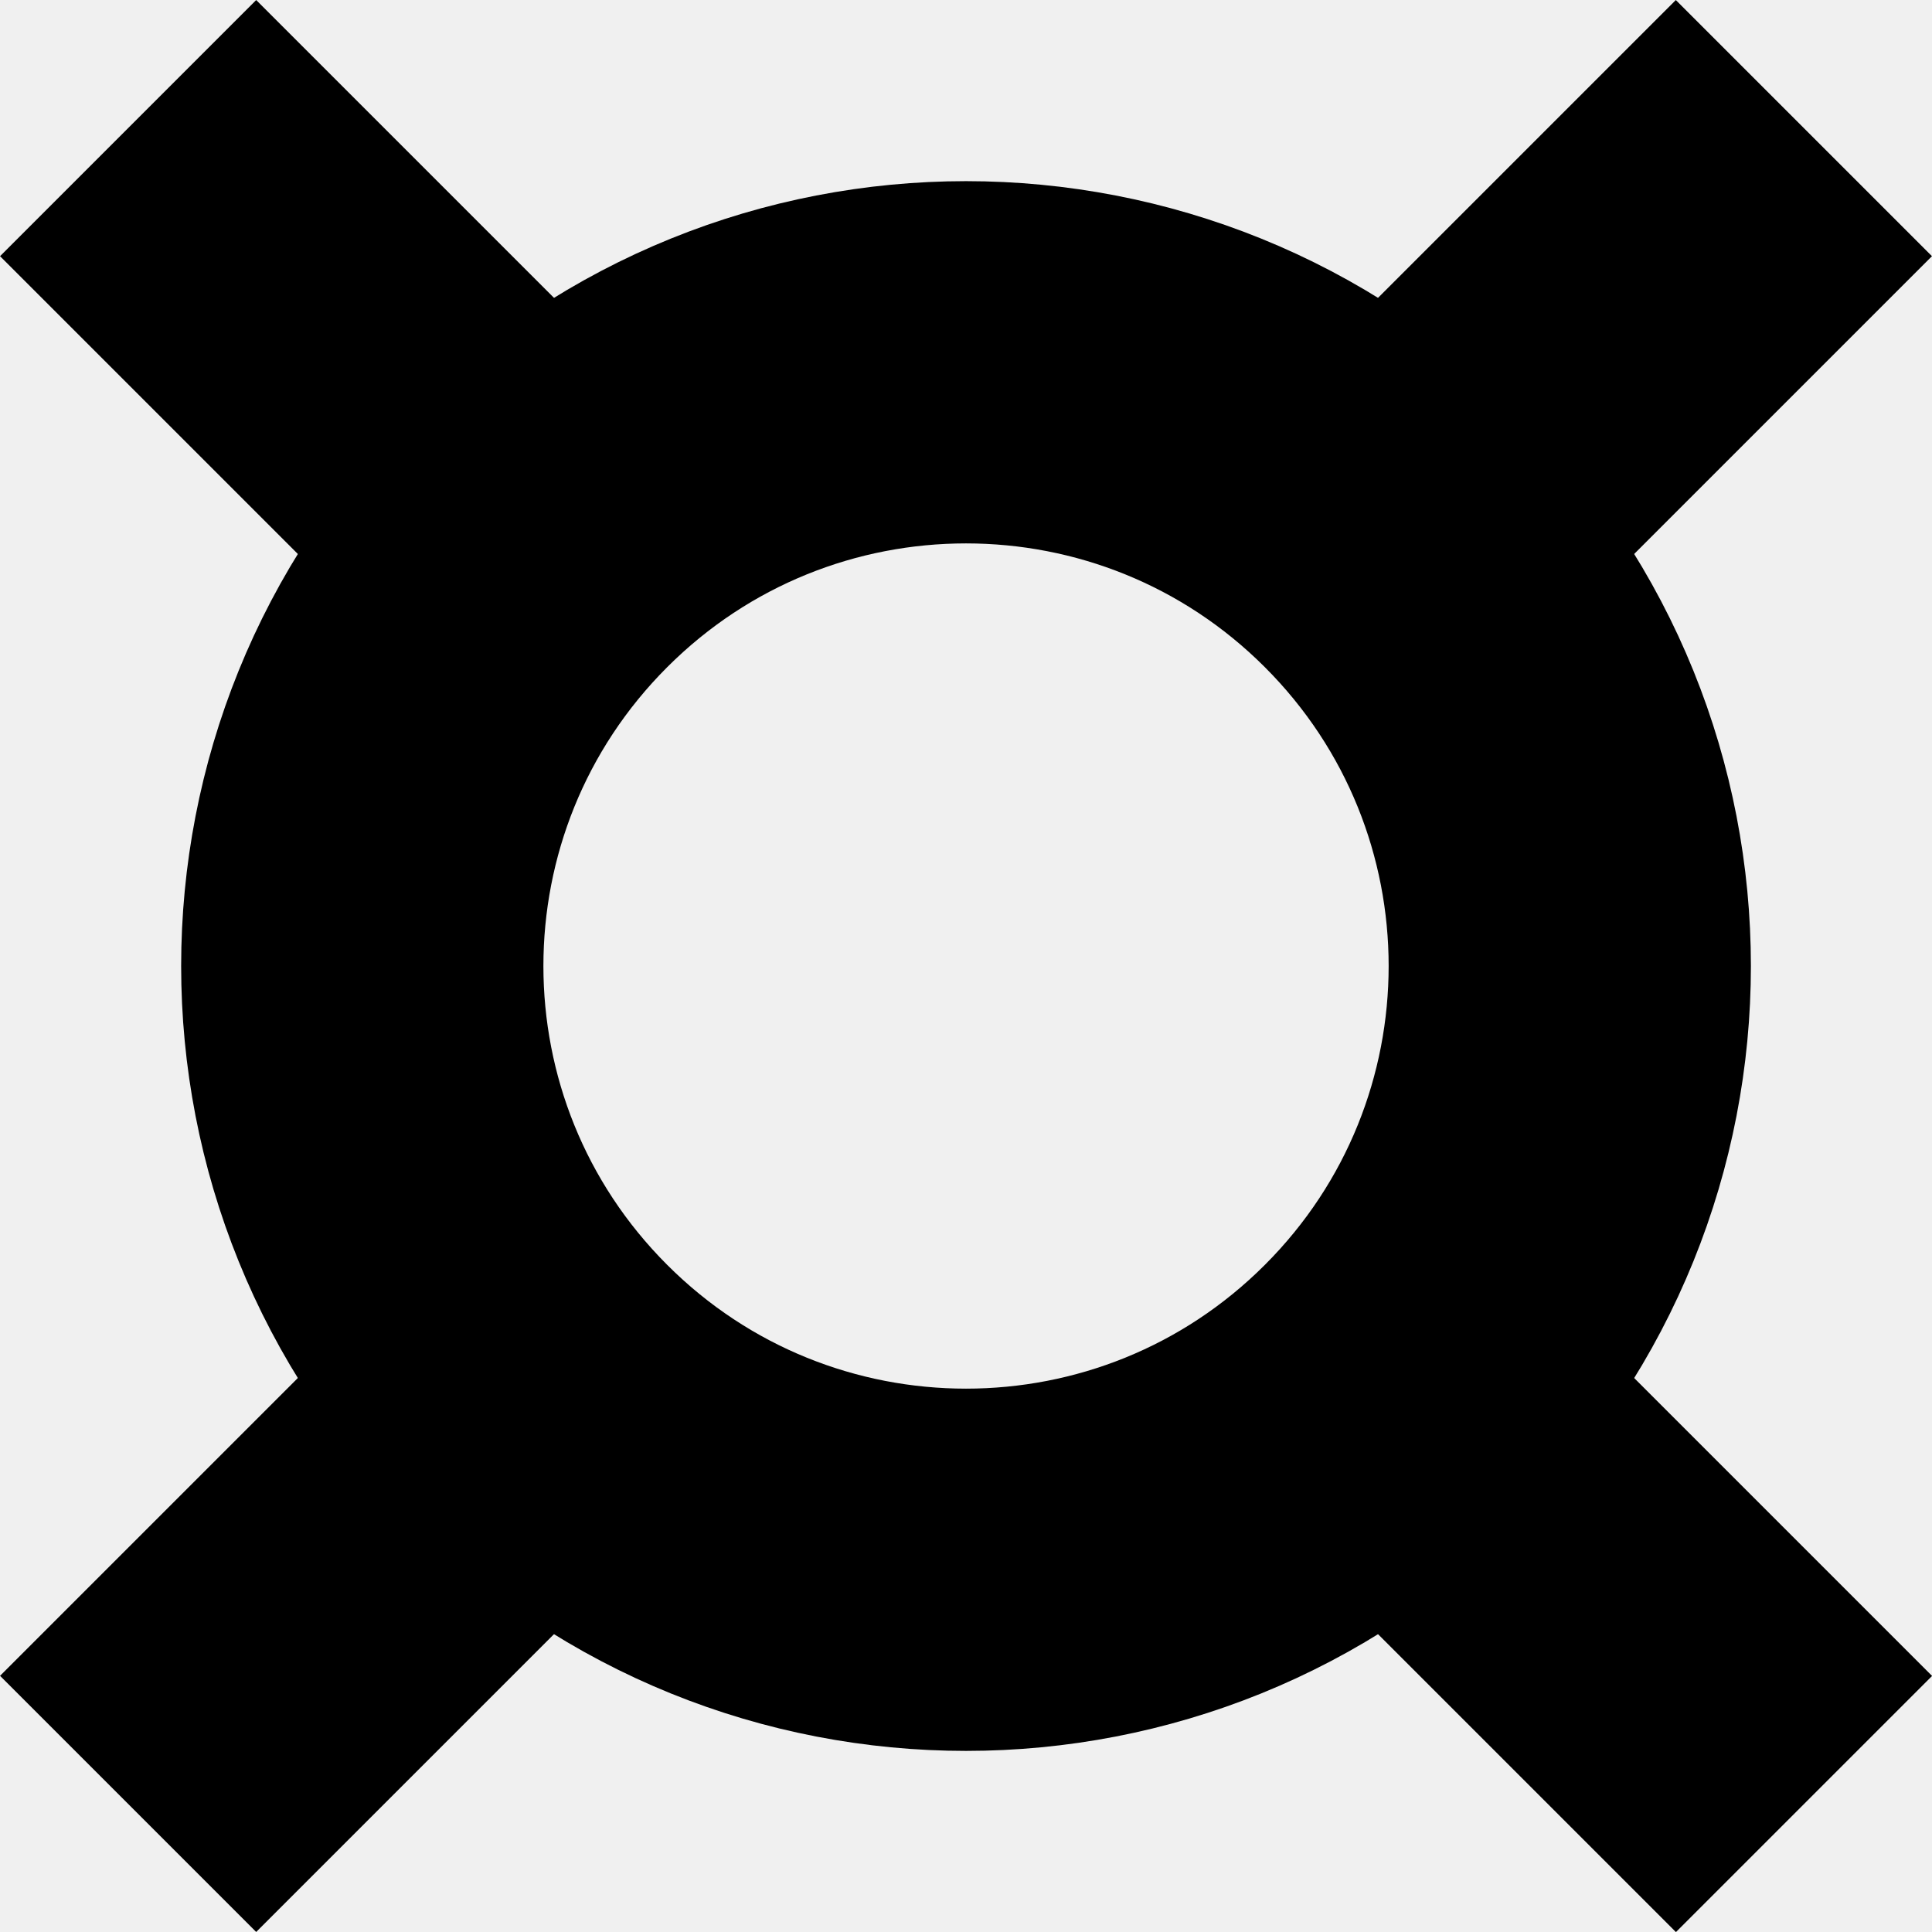
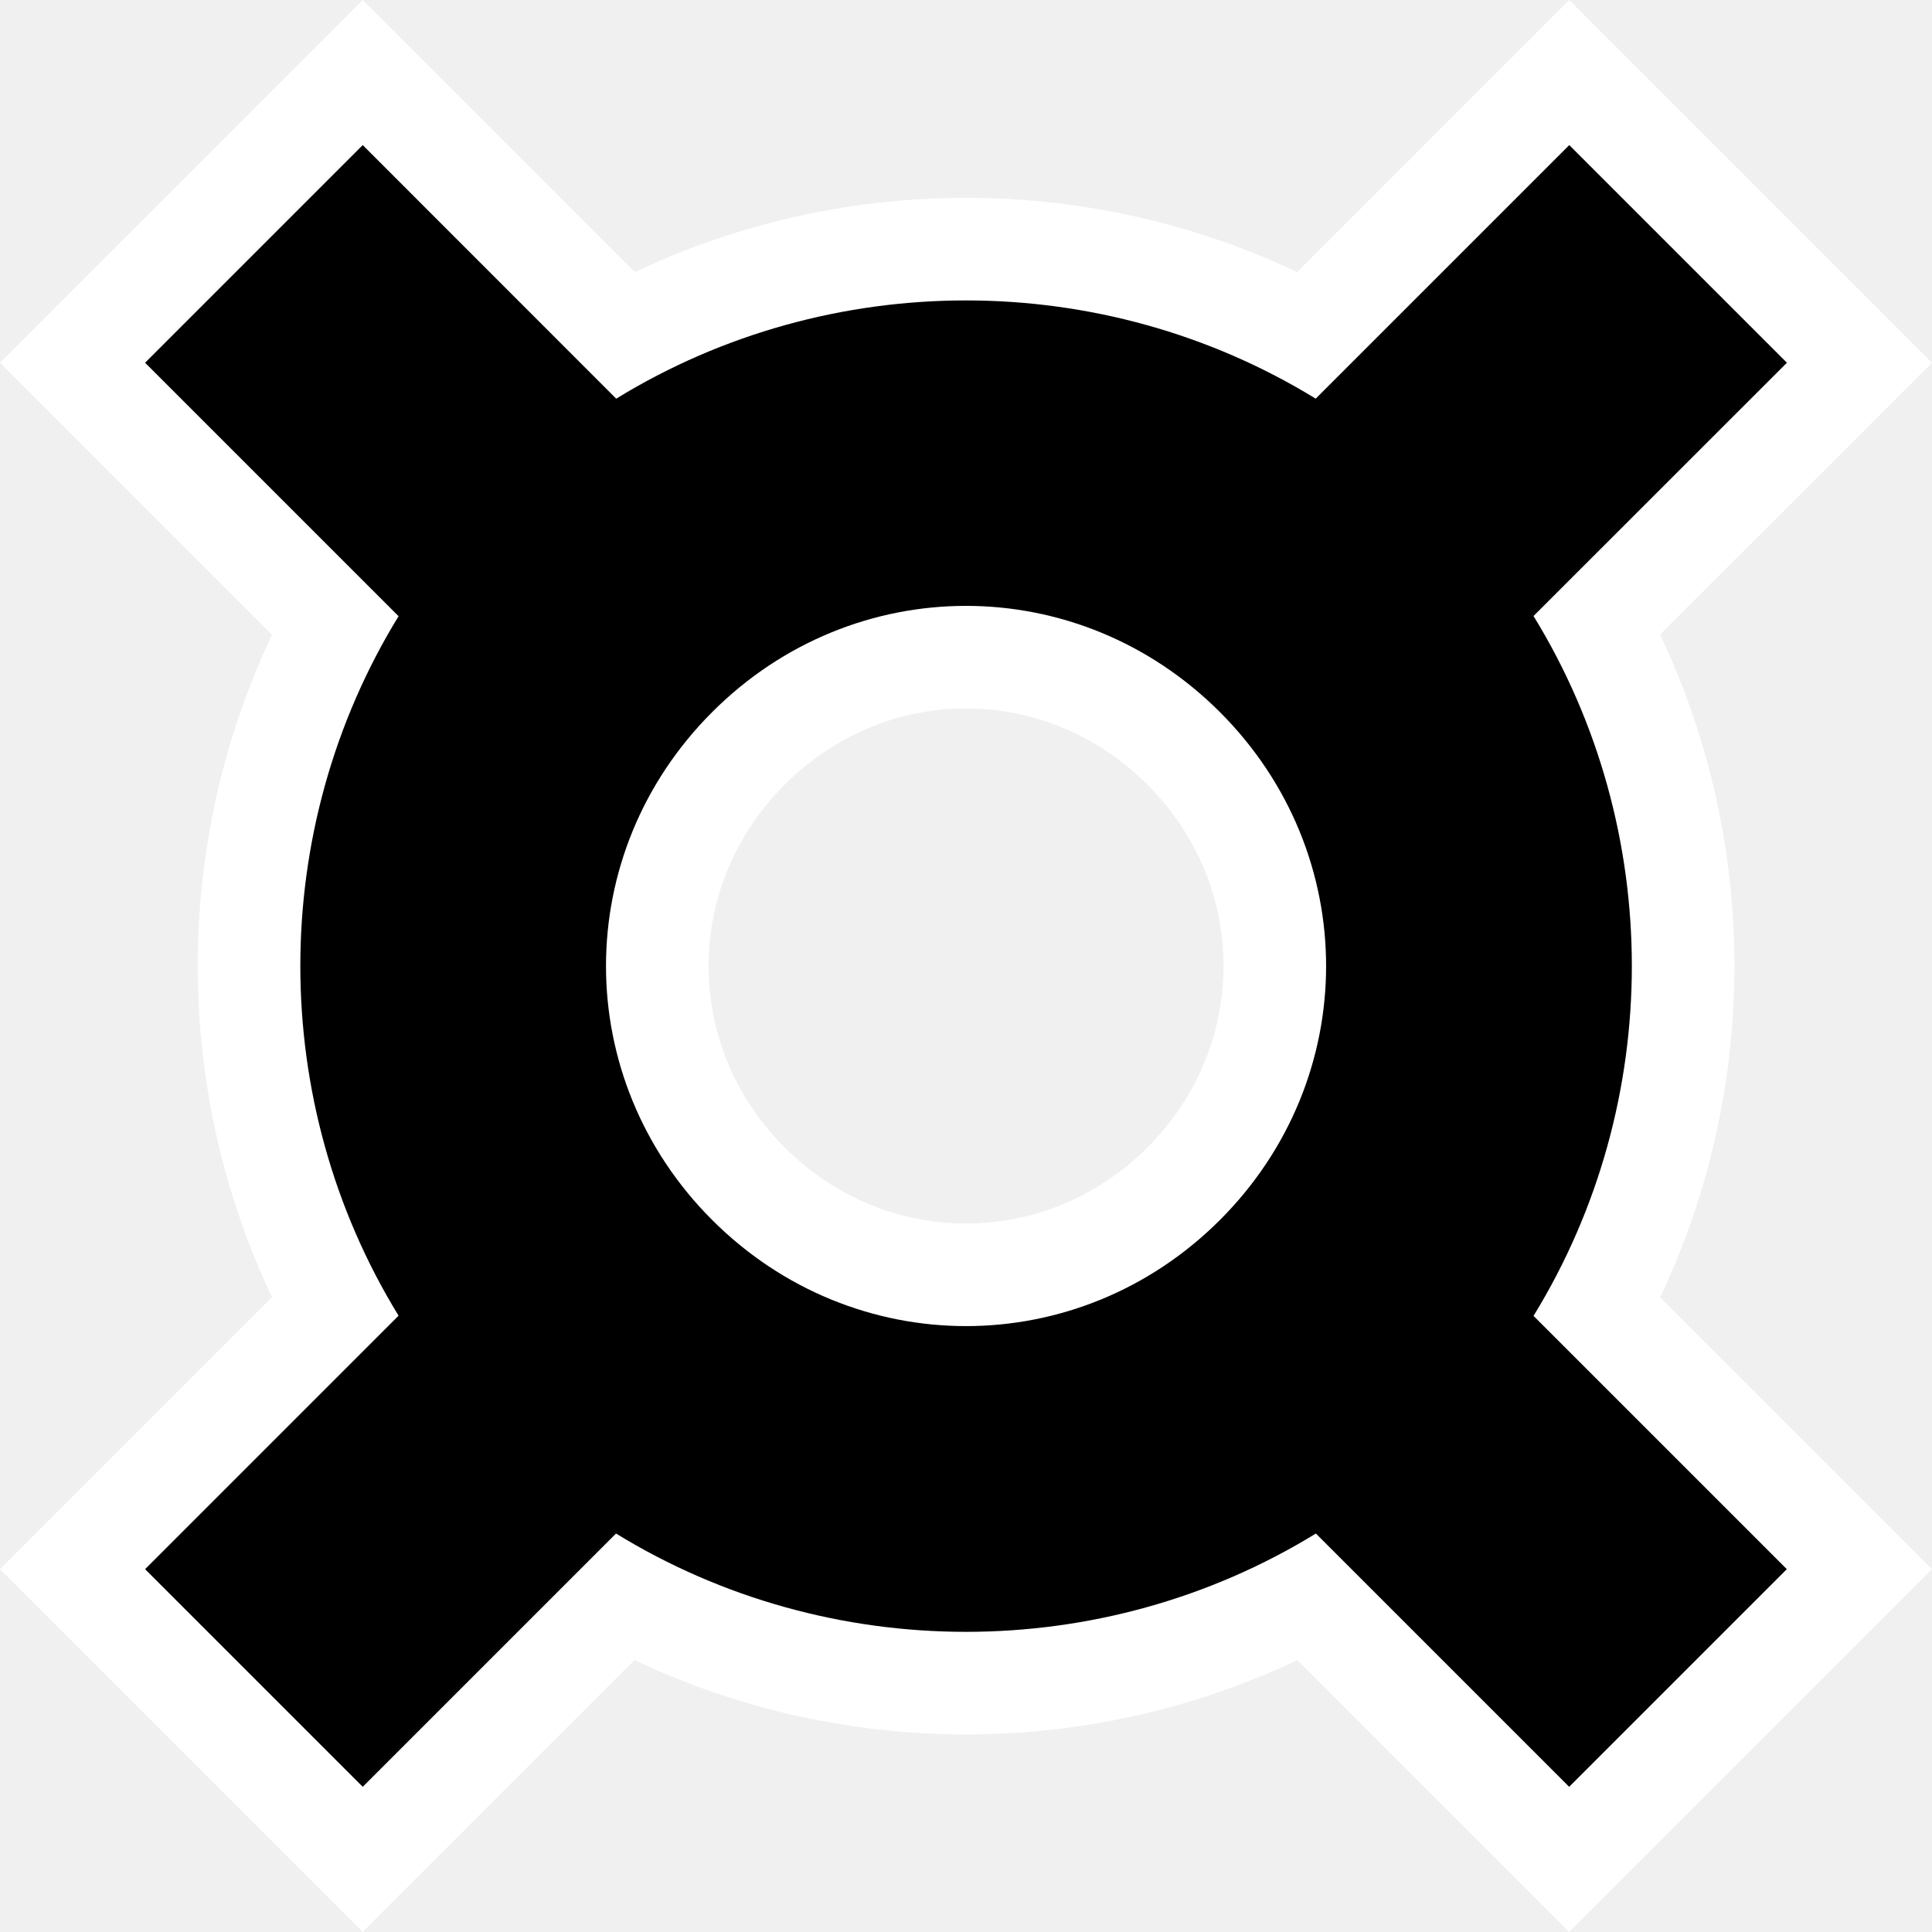
- <svg xmlns="http://www.w3.org/2000/svg" width="16" height="16" viewBox="0 0 16 16" version="1.1" id="svg1">
+ <svg xmlns="http://www.w3.org/2000/svg" width="20" height="20" viewBox="0 0 20 20" version="1.1" id="svg1">
  <defs id="defs1" />
  <g id="layer1">
-     <circle style="fill:none;fill-opacity:1;fill-rule:evenodd;stroke:#000000;stroke-width:3;stroke-linejoin:round;stroke-dasharray:none;stroke-opacity:1" id="path1" cx="11.314" cy="8.8817842e-16" r="5" transform="rotate(45)" />
-     <path style="fill:none;fill-opacity:1;fill-rule:evenodd;stroke:#000000;stroke-width:3;stroke-linejoin:round;stroke-dasharray:none;stroke-opacity:1" d="M 11.536,4.464 14.939,1.061" id="path2" />
-     <path style="fill:none;fill-opacity:1;fill-rule:evenodd;stroke:#000000;stroke-width:3;stroke-linejoin:round;stroke-dasharray:none;stroke-opacity:1" d="m 11.536,11.536 3.404,3.404" id="path3" />
-     <path style="fill:none;fill-opacity:1;fill-rule:evenodd;stroke:#000000;stroke-width:3;stroke-linejoin:round;stroke-dasharray:none;stroke-opacity:1" d="M 4.464,4.464 1.061,1.061" id="path4" />
-     <path style="fill:none;fill-opacity:1;fill-rule:evenodd;stroke:#000000;stroke-width:3;stroke-linejoin:round;stroke-dasharray:none;stroke-opacity:1" d="M 4.464,11.536 1.061,14.939" id="path5" />
+     <path id="path1" style="color:#000000;fill:#000000;fill-rule:evenodd;stroke:#ffffff;stroke-width:2.124;stroke-linecap:square;stroke-linejoin:miter;stroke-dasharray:none;stroke-opacity:1;paint-order:stroke fill markers" d="m 3.755,1.502 -2.253,2.253 2.624,2.624 c -1.356,2.209 -1.356,5.032 0,7.241 l -2.624,2.624 2.253,2.253 2.622,-2.622 c 2.21,1.357 5.035,1.357 7.245,0 l 2.622,2.622 2.253,-2.253 -2.622,-2.622 c 1.357,-2.21 1.357,-5.035 0,-7.245 L 18.498,3.755 16.245,1.502 13.62,4.127 c -2.209,-1.356 -5.032,-1.356 -7.241,0 z M 10,6.272 c 0.948,2e-7 1.896,0.367 2.629,1.1 1.465,1.465 1.465,3.792 0,5.257 -1.465,1.465 -3.792,1.465 -5.257,0 -1.465,-1.465 -1.465,-3.792 4e-7,-5.257 C 8.104,6.639 9.052,6.272 10,6.272 Z" />
  </g>
</svg>
